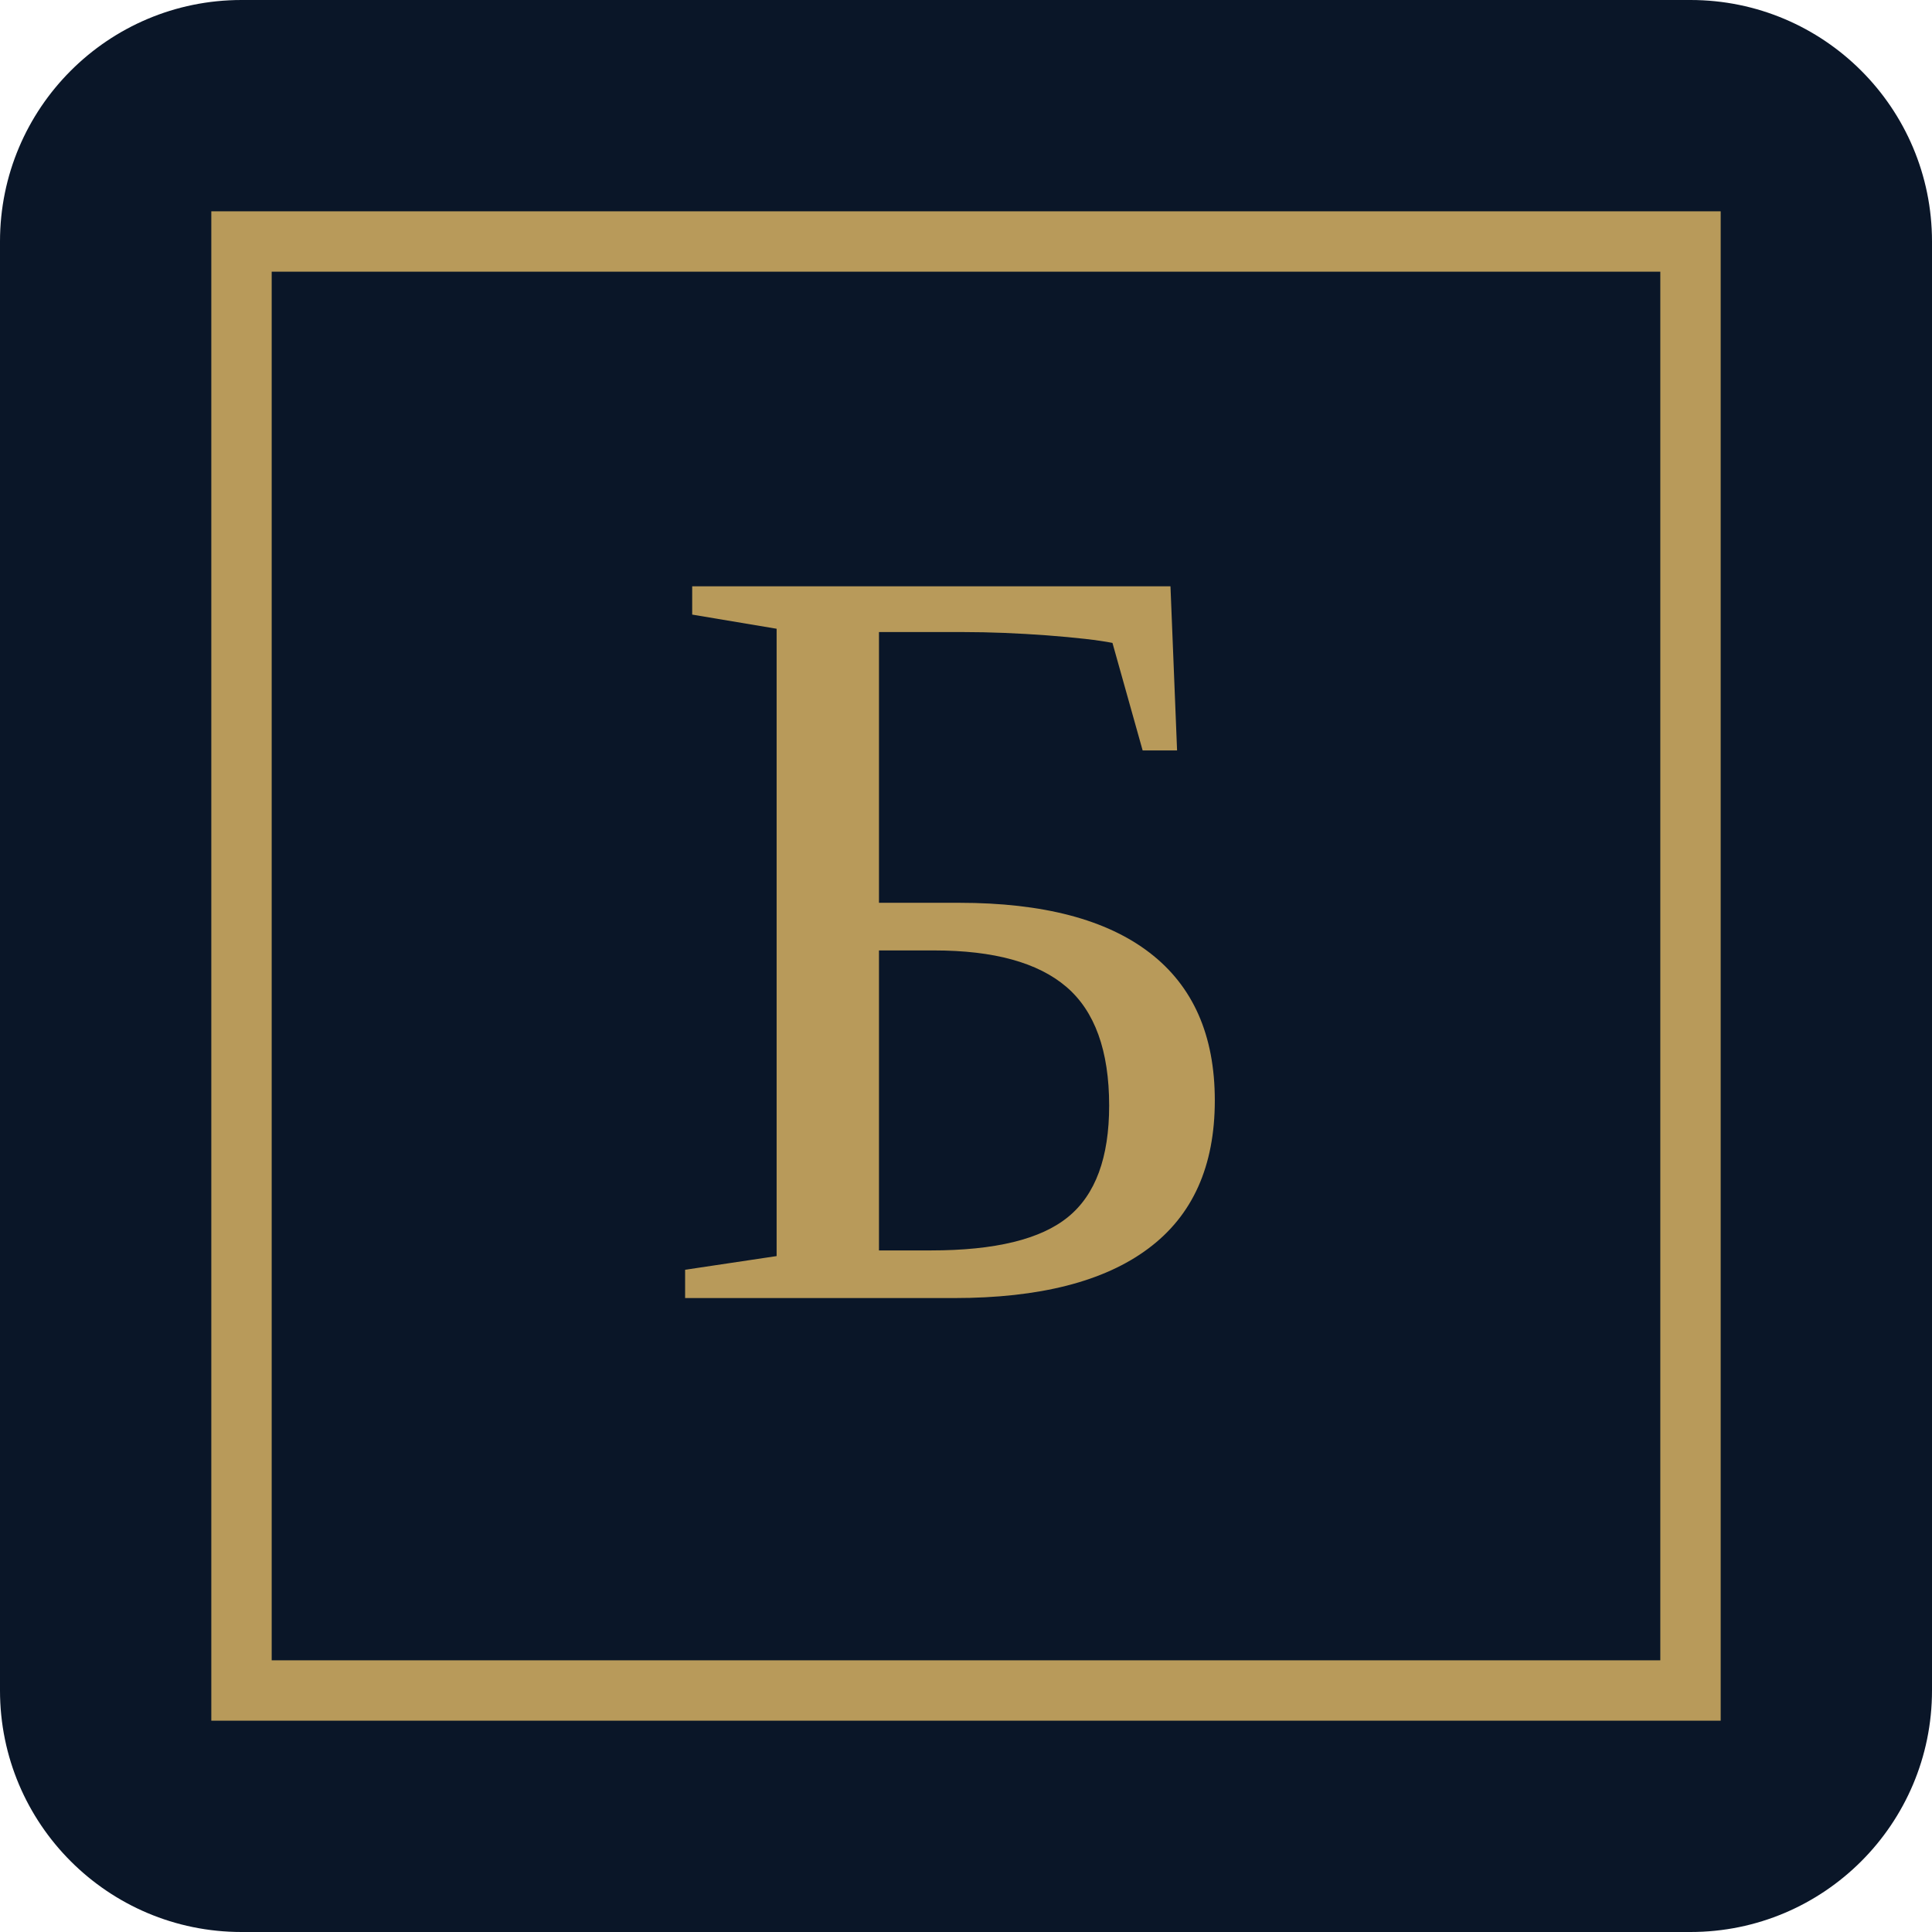
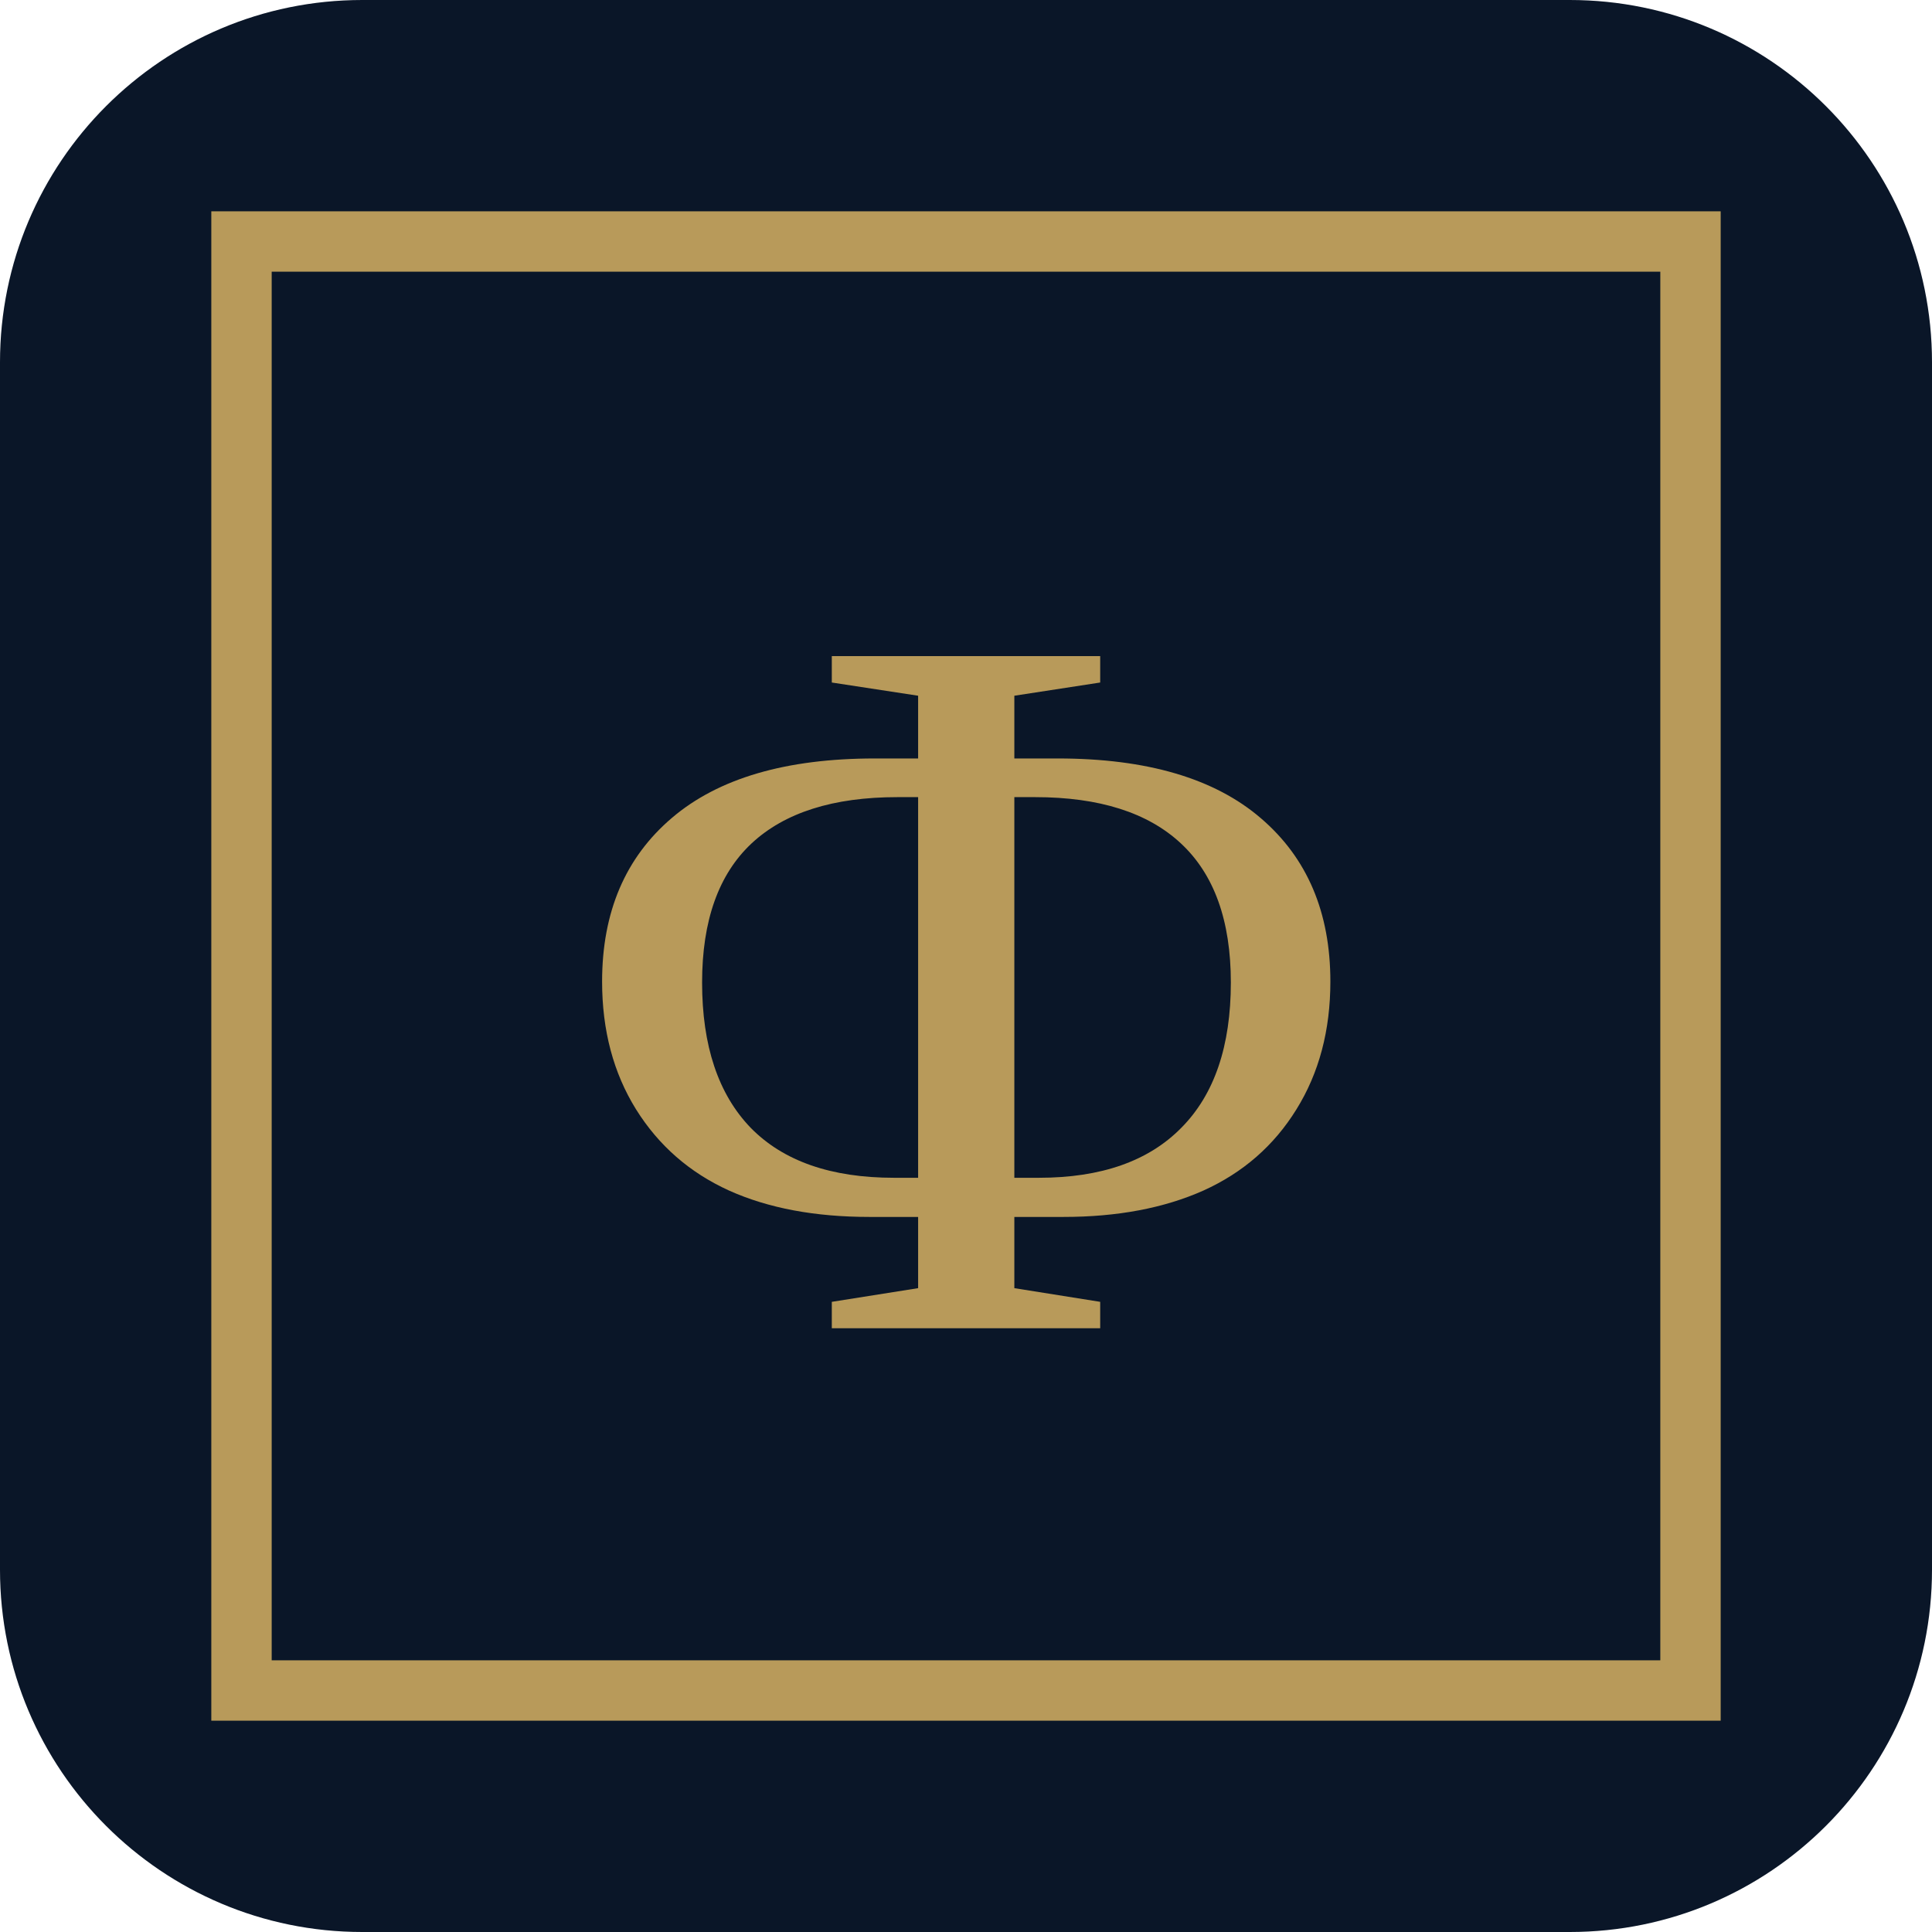
<svg xmlns="http://www.w3.org/2000/svg" viewBox="0 0 64 64" width="64" height="64">
-   <rect width="64" height="64" rx="8" fill="#0a1628" />
+   <rect width="64" height="64" rx="12" fill="#0a1628" />
  <rect x="8" y="8" width="48" height="48" fill="none" stroke="#b89a5a" stroke-width="2" />
-   <text x="32" y="43" font-family="Georgia, 'Times New Roman', serif" font-size="36" font-weight="500" fill="#b89a5a" text-anchor="middle">Б</text>
+   <text x="32" y="44" font-family="Georgia, 'Times New Roman', serif" font-size="34" font-weight="500" fill="#b89a5a" text-anchor="middle">Ф</text>
</svg>
